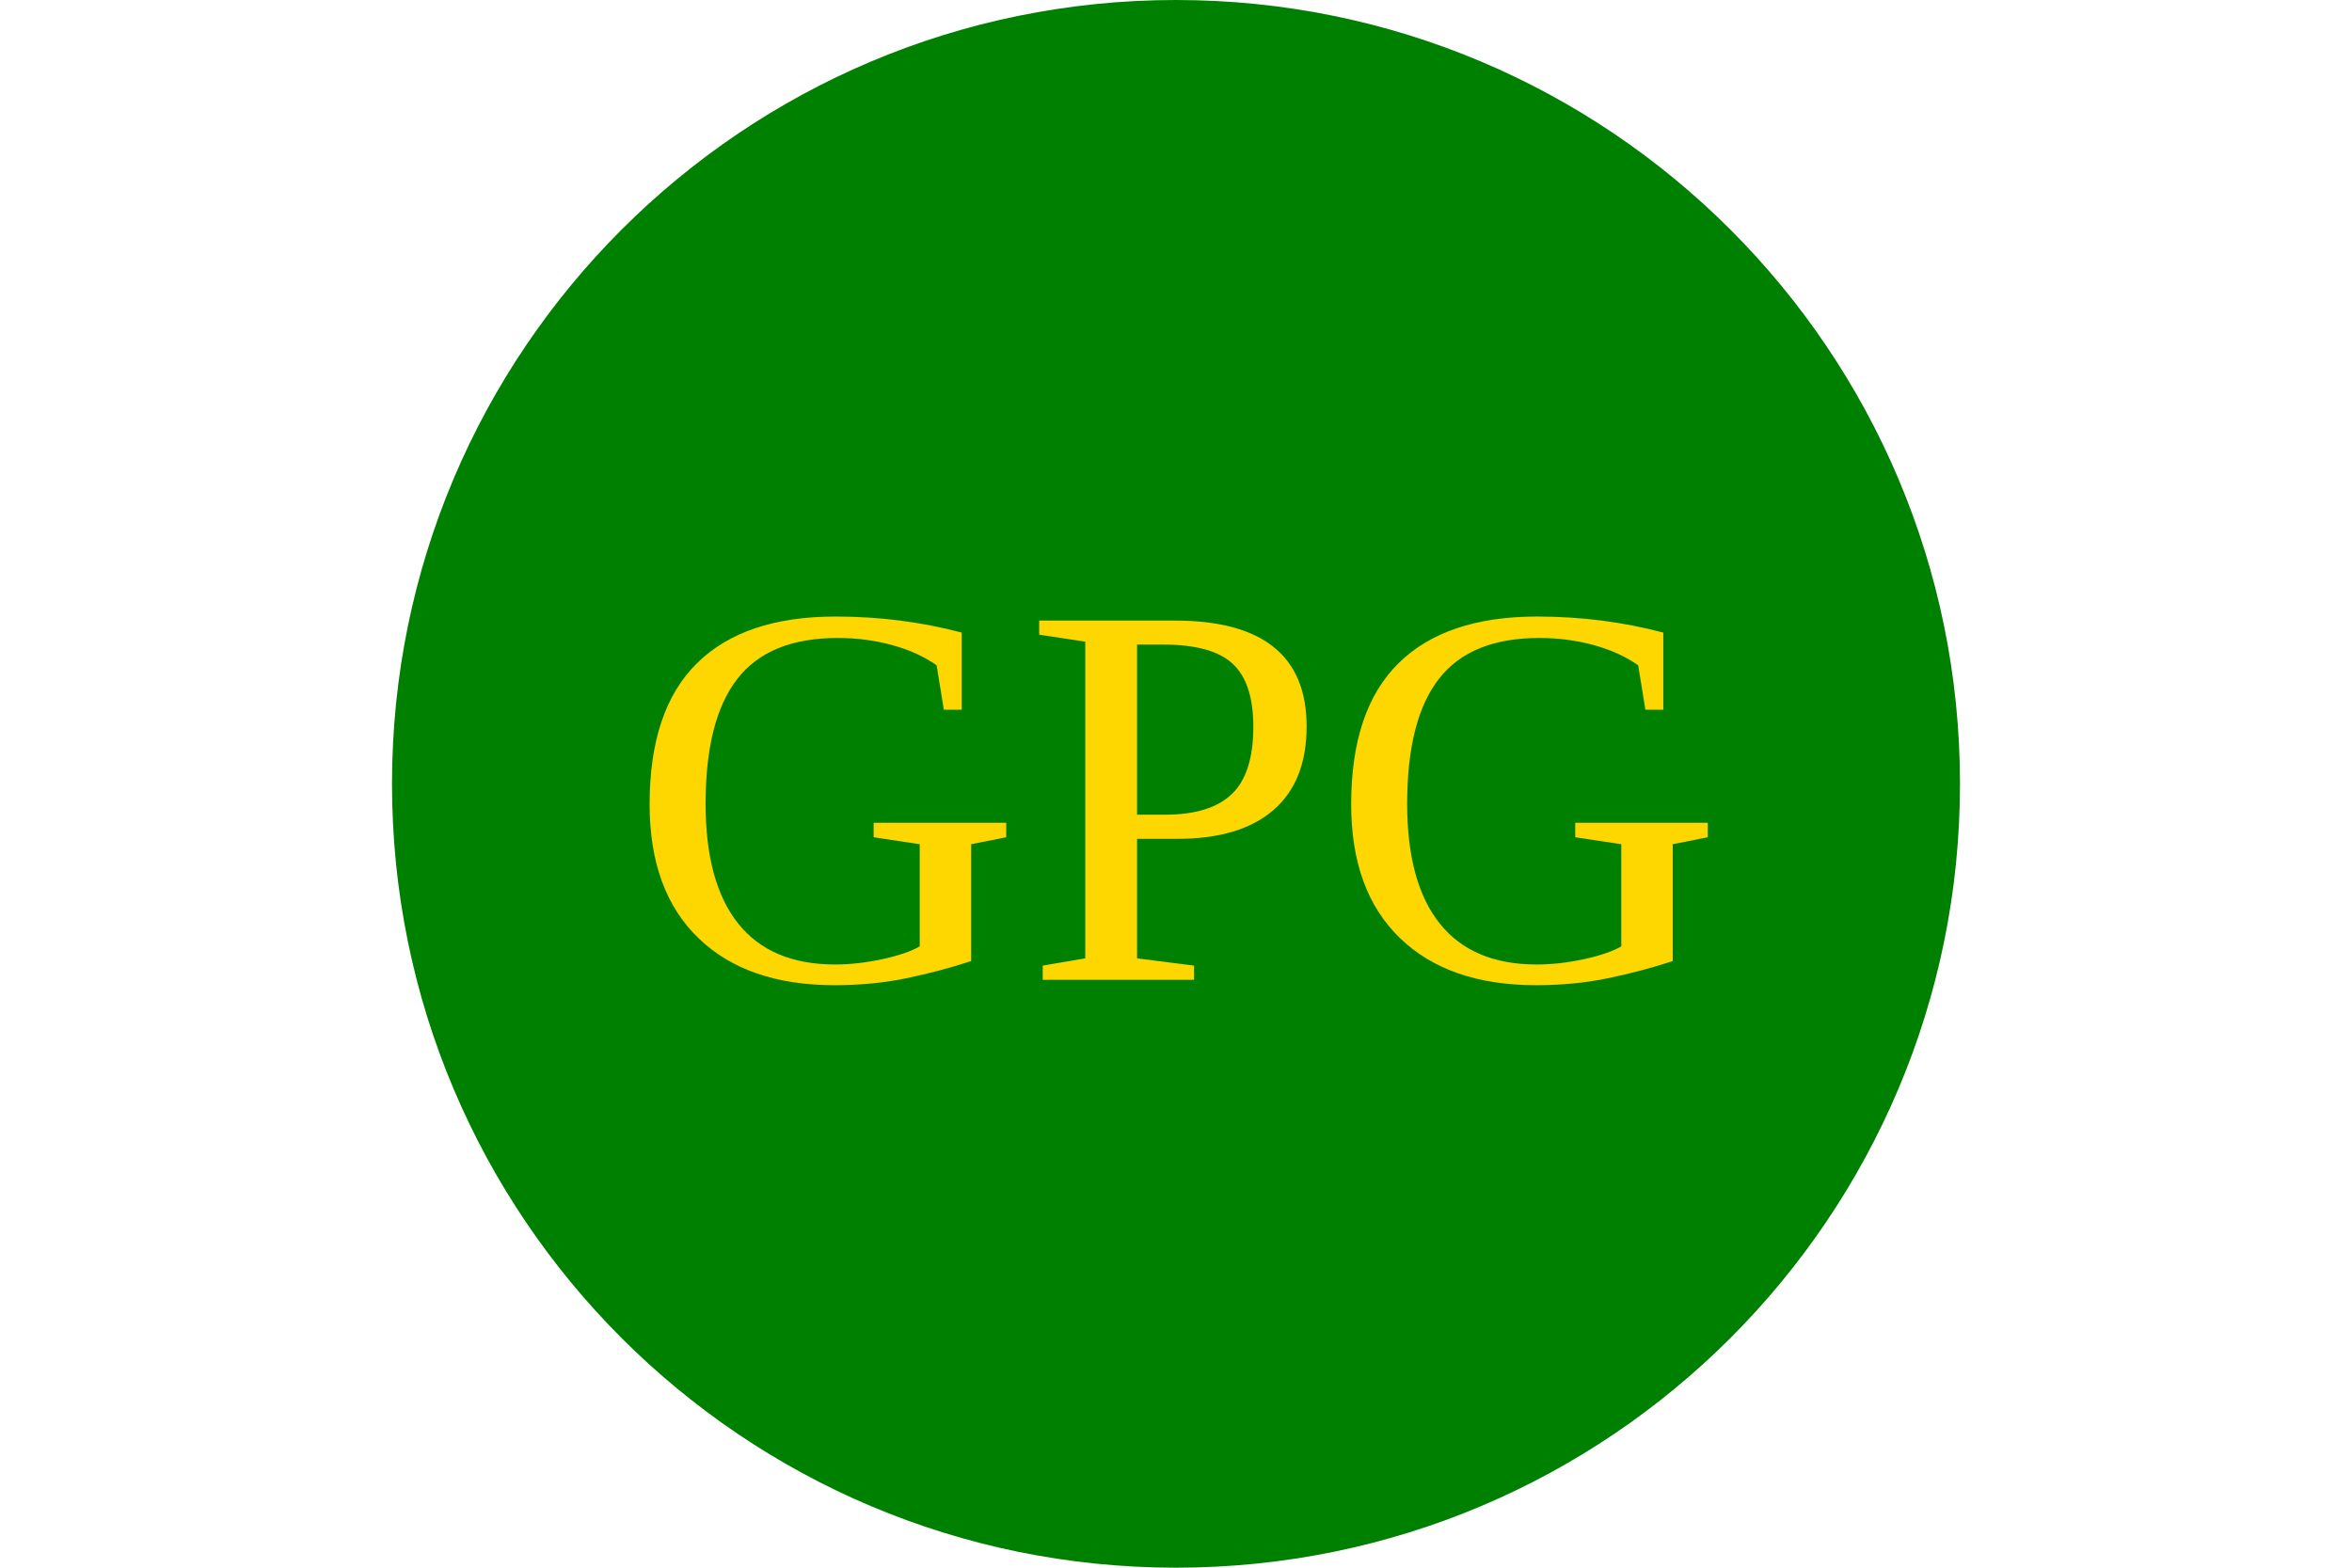
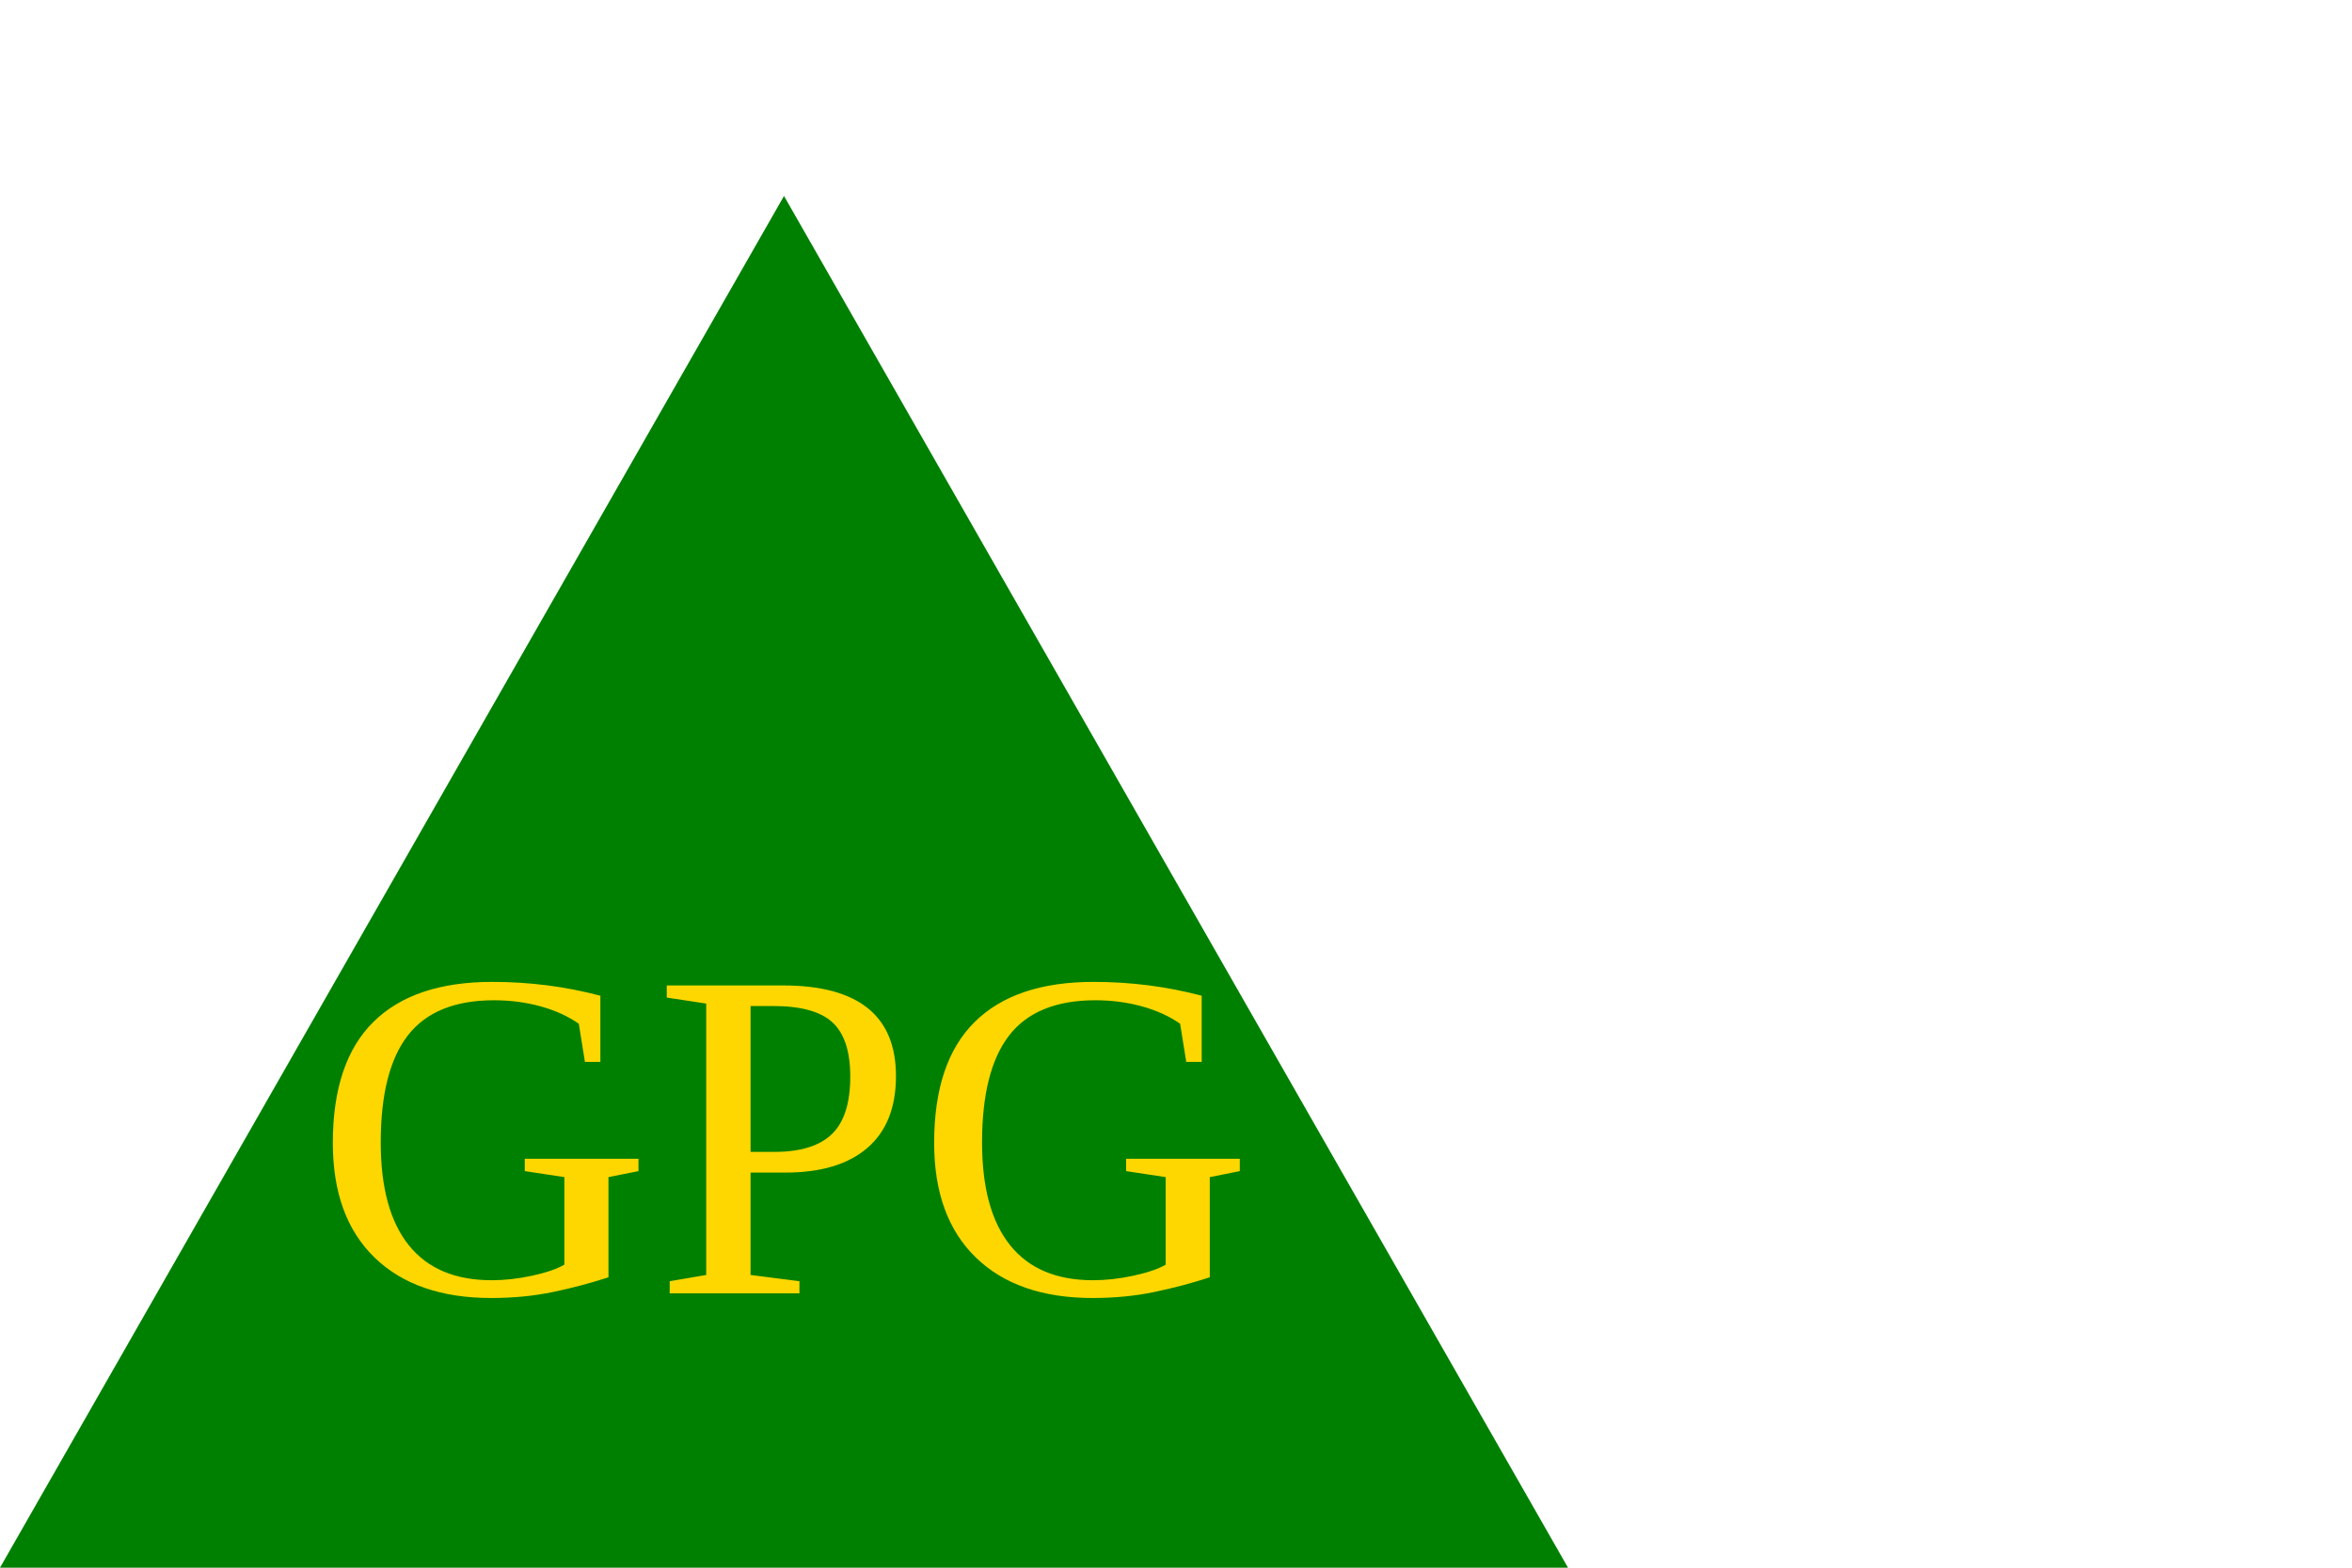
<svg xmlns="http://www.w3.org/2000/svg" version="1.1" width="300" height="200">
-   <circle cx="150" cy="100" r="100" fill="green" />
-   <text x="150" y="125" font-size="70" text-anchor="middle" fill="gold">GPG</text>
+   <polygon points="100, 25 200, 200 0, 200" fill="green" />
+   <text x="100" y="165" font-size="60" text-anchor="middle" fill="gold">GPG</text>
</svg>
